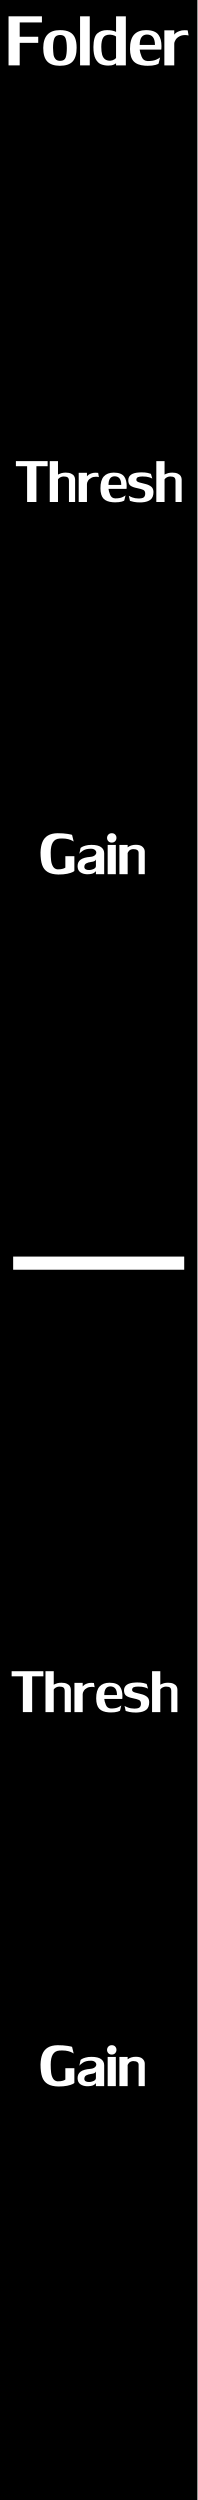
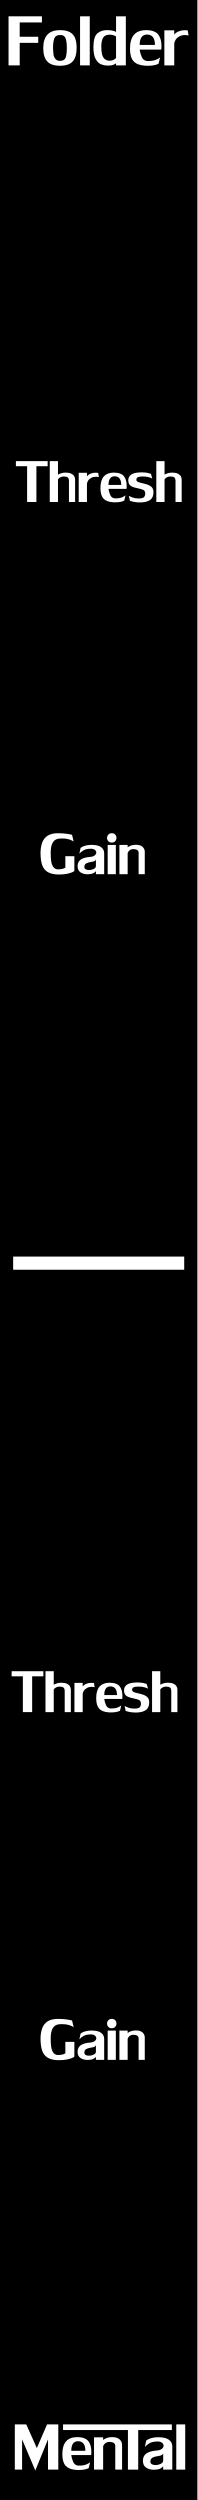
<svg xmlns="http://www.w3.org/2000/svg" width="30" height="380" viewBox="0 0 30 380" id="svg14650" version="1.1">
  <defs id="defs14652" />
  <g id="layer1" transform="translate(0,-672.3622)">
    <rect style="fill:#000000;fill-opacity:1;stroke:none;stroke-width:2.756;stroke-linejoin:round;stroke-miterlimit:4;stroke-dasharray:none;stroke-opacity:1" id="rect15200" width="30" height="380" x="0" y="672.362" />
    <path id="path885" style="font-style:normal;font-variant:normal;font-weight:normal;font-stretch:normal;font-size:13.333px;line-height:1.25;font-family:LilyUPC;-inkscape-font-specification:LilyUPC;font-variant-ligatures:normal;font-variant-caps:normal;font-variant-numeric:normal;font-feature-settings:normal;text-align:start;letter-spacing:0px;word-spacing:0px;writing-mode:lr-tb;text-anchor:start;fill:#ffffff;fill-opacity:1;stroke:none" d="m 11.304,802.503 v 2.24 q 0,0.042 -0.273,0.179 -0.27,0.137 -0.82,0.254 -0.547,0.114 -1.331,0.114 -1.032,-0.023 -1.631,-0.381 -0.596,-0.358 -0.843,-1.074 -0.247,-0.719 -0.247,-1.891 0.026,-0.944 0.286,-1.585 0.26,-0.645 0.827,-0.99 0.566,-0.345 1.488,-0.358 0.876,0 1.527,0.107 0.651,0.104 0.671,0.16 l 0.241,0.999 q 0,0 0,0 0,-0.01 -0.215,-0.13 -0.234,-0.13 -0.615,-0.231 -0.381,-0.104 -0.928,-0.104 -0.254,0 -0.4,0.013 -1.335,0.085 -1.335,2.119 0,0.703 0.062,1.23 0.062,0.524 0.293,0.905 0.231,0.381 0.687,0.426 0.557,0 0.837,-0.101 0.28,-0.101 0.348,-0.166 v -1.735 z" />
    <path id="path887" style="font-style:normal;font-variant:normal;font-weight:normal;font-stretch:normal;font-size:13.333px;line-height:1.25;font-family:LilyUPC;-inkscape-font-specification:LilyUPC;font-variant-ligatures:normal;font-variant-caps:normal;font-variant-numeric:normal;font-feature-settings:normal;text-align:start;letter-spacing:0px;word-spacing:0px;writing-mode:lr-tb;text-anchor:start;fill:#ffffff;fill-opacity:1;stroke:none" d="m 14.579,805.237 v -0.465 q -0.052,0.12 -0.352,0.299 -0.296,0.179 -1.009,0.179 -0.609,-0.023 -1.012,-0.312 -0.404,-0.29 -0.413,-0.915 0,-0.671 0.479,-1.006 0.482,-0.335 1.442,-0.407 0.443,-0.036 0.68,-0.225 0.241,-0.192 0.241,-0.43 0,-0.241 -0.221,-0.413 -0.218,-0.173 -0.592,-0.173 -0.771,0 -1.201,0.286 -0.426,0.283 -0.56,0.475 l 0.186,-0.882 q 0,-0.023 0.202,-0.14 0.205,-0.117 0.57,-0.218 0.365,-0.104 0.869,-0.107 1.029,0 1.488,0.352 0.459,0.348 0.459,0.915 v 3.187 z m -0.612,-0.693 q 0.612,-0.166 0.612,-0.534 v -1.012 q -0.003,0.01 -0.046,0.094 -0.042,0.081 -0.192,0.163 -0.15,0.081 -0.456,0.117 -0.521,0.072 -0.794,0.234 -0.273,0.16 -0.273,0.55 0.042,0.452 0.723,0.452 0.205,0 0.426,-0.065 z" />
    <path id="path889" style="font-style:normal;font-variant:normal;font-weight:normal;font-stretch:normal;font-size:13.333px;line-height:1.25;font-family:LilyUPC;-inkscape-font-specification:LilyUPC;font-variant-ligatures:normal;font-variant-caps:normal;font-variant-numeric:normal;font-feature-settings:normal;text-align:start;letter-spacing:0px;word-spacing:0px;writing-mode:lr-tb;text-anchor:start;fill:#ffffff;fill-opacity:1;stroke:none" d="m 16.366,805.237 v -4.44 h 1.24 v 4.44 z m 0.628,-6.227 q 0.332,0 0.518,0.208 0.189,0.208 0.189,0.498 0,0.296 -0.192,0.508 -0.189,0.212 -0.527,0.212 -0.326,0 -0.518,-0.212 -0.192,-0.215 -0.192,-0.495 0,-0.286 0.192,-0.501 0.192,-0.218 0.531,-0.218 z" />
    <path id="path891" style="font-style:normal;font-variant:normal;font-weight:normal;font-stretch:normal;font-size:13.333px;line-height:1.25;font-family:LilyUPC;-inkscape-font-specification:LilyUPC;font-variant-ligatures:normal;font-variant-caps:normal;font-variant-numeric:normal;font-feature-settings:normal;text-align:start;letter-spacing:0px;word-spacing:0px;writing-mode:lr-tb;text-anchor:start;fill:#ffffff;fill-opacity:1;stroke:none" d="m 22.004,801.822 v 3.415 h -0.934 v -3.252 q 0,-0.56 -0.853,-0.56 -0.417,0.049 -0.599,0.26 -0.179,0.208 -0.215,0.339 v 3.213 h -1.253 v -4.44 h 1.253 v 0.361 q 0.026,-0.016 0.176,-0.117 0.153,-0.101 0.43,-0.186 0.28,-0.085 0.648,-0.085 0.693,0 1.019,0.319 0.329,0.316 0.329,0.732 z" />
    <path id="path935" style="font-style:normal;font-variant:normal;font-weight:normal;font-stretch:normal;font-size:13.333px;line-height:1.25;font-family:LilyUPC;-inkscape-font-specification:LilyUPC;font-variant-ligatures:normal;font-variant-caps:normal;font-variant-numeric:normal;font-feature-settings:normal;text-align:start;letter-spacing:0px;word-spacing:0px;writing-mode:lr-tb;text-anchor:start;fill:#ffffff;fill-opacity:1;stroke:none" d="M 3.475,927.163 H 1.769 v -0.775 h 4.824 v 0.775 H 4.887 v 5.439 H 3.475 Z" />
    <path id="path937" style="font-style:normal;font-variant:normal;font-weight:normal;font-stretch:normal;font-size:13.333px;line-height:1.25;font-family:LilyUPC;-inkscape-font-specification:LilyUPC;font-variant-ligatures:normal;font-variant-caps:normal;font-variant-numeric:normal;font-feature-settings:normal;text-align:start;letter-spacing:0px;word-spacing:0px;writing-mode:lr-tb;text-anchor:start;fill:#ffffff;fill-opacity:1;stroke:none" d="m 6.915,932.603 v -6.214 h 1.253 v 2.054 q 0,0 0,0 0,-0.003 0.15,-0.085 0.156,-0.081 0.41,-0.15 0.257,-0.068 0.612,-0.072 0.498,0 0.82,0.15 0.322,0.146 0.465,0.384 0.143,0.238 0.143,0.505 v 3.428 H 9.835 v -3.187 q 0,-0.4 -0.189,-0.547 -0.189,-0.146 -0.638,-0.146 -0.257,0.013 -0.446,0.111 -0.186,0.094 -0.29,0.202 -0.104,0.104 -0.104,0.127 v 3.441 z" />
    <path id="path939" style="font-style:normal;font-variant:normal;font-weight:normal;font-stretch:normal;font-size:13.333px;line-height:1.25;font-family:LilyUPC;-inkscape-font-specification:LilyUPC;font-variant-ligatures:normal;font-variant-caps:normal;font-variant-numeric:normal;font-feature-settings:normal;text-align:start;letter-spacing:0px;word-spacing:0px;writing-mode:lr-tb;text-anchor:start;fill:#ffffff;fill-opacity:1;stroke:none" d="m 11.316,932.603 v -4.44 h 1.253 v 0.547 q 0.006,-0.007 0.075,-0.091 0.072,-0.088 0.212,-0.182 0.14,-0.094 0.381,-0.179 0.257,-0.107 0.654,-0.107 0.306,0 0.384,0.026 l 0.107,0.641 q -0.228,-0.055 -0.426,-0.055 -0.433,0 -0.719,0.163 -0.322,0.16 -0.495,0.436 -0.173,0.277 -0.173,0.508 v 2.734 z" />
    <path id="path941" style="font-style:normal;font-variant:normal;font-weight:normal;font-stretch:normal;font-size:13.333px;line-height:1.25;font-family:LilyUPC;-inkscape-font-specification:LilyUPC;font-variant-ligatures:normal;font-variant-caps:normal;font-variant-numeric:normal;font-feature-settings:normal;text-align:start;letter-spacing:0px;word-spacing:0px;writing-mode:lr-tb;text-anchor:start;fill:#ffffff;fill-opacity:1;stroke:none" d="m 15.848,930.604 q 0.029,0.352 0.241,0.889 0.212,0.537 0.771,0.563 0.684,0 1.071,-0.173 0.387,-0.176 0.505,-0.293 l -0.189,0.771 q 0,0.068 -0.387,0.182 -0.387,0.111 -0.986,0.111 -0.238,0 -0.371,-0.013 -0.97,-0.072 -1.423,-0.557 -0.449,-0.488 -0.459,-1.562 0,-1.23 0.511,-1.803 0.514,-0.573 1.504,-0.583 1.188,0 1.611,0.625 0.361,0.518 0.361,1.4 0,0.166 -0.01,0.283 -0.01,0.114 -0.016,0.16 z m 0.908,-1.908 q -0.908,0.029 -0.908,1.318 h 1.934 q 0,-1.318 -1.025,-1.318 z" />
    <path id="path943" style="font-style:normal;font-variant:normal;font-weight:normal;font-stretch:normal;font-size:13.333px;line-height:1.25;font-family:LilyUPC;-inkscape-font-specification:LilyUPC;font-variant-ligatures:normal;font-variant-caps:normal;font-variant-numeric:normal;font-feature-settings:normal;text-align:start;letter-spacing:0px;word-spacing:0px;writing-mode:lr-tb;text-anchor:start;fill:#ffffff;fill-opacity:1;stroke:none" d="m 20.079,929.243 q 0,0.257 0.456,0.387 0.459,0.127 0.941,0.241 0.482,0.111 0.833,0.378 0.355,0.264 0.371,0.82 0,0.814 -0.439,1.169 -0.436,0.355 -1.27,0.417 -0.104,0.013 -0.319,0.013 -0.566,0 -0.977,-0.088 -0.41,-0.091 -0.57,-0.15 l -0.173,-0.775 q 0.146,0.101 0.537,0.254 0.391,0.153 0.941,0.16 0.586,0 0.794,-0.176 0.212,-0.179 0.221,-0.557 0,-0.436 -0.296,-0.576 -0.293,-0.14 -0.954,-0.27 -0.658,-0.13 -0.993,-0.374 -0.332,-0.244 -0.332,-0.859 0.049,-1.071 1.693,-1.146 0.055,0 0.153,-0.007 0.098,-0.007 0.14,-0.007 0.596,0 0.96,0.085 0.365,0.085 0.495,0.14 l 0.212,0.719 q -0.127,-0.081 -0.498,-0.199 -0.371,-0.12 -1.006,-0.12 -0.43,0 -0.671,0.101 -0.241,0.098 -0.251,0.42 z" />
    <path id="path945" style="font-style:normal;font-variant:normal;font-weight:normal;font-stretch:normal;font-size:13.333px;line-height:1.25;font-family:LilyUPC;-inkscape-font-specification:LilyUPC;font-variant-ligatures:normal;font-variant-caps:normal;font-variant-numeric:normal;font-feature-settings:normal;text-align:start;letter-spacing:0px;word-spacing:0px;writing-mode:lr-tb;text-anchor:start;fill:#ffffff;fill-opacity:1;stroke:none" d="m 23.113,932.603 v -6.214 h 1.253 v 2.054 q 0,0 0,0 0,-0.003 0.15,-0.085 0.156,-0.081 0.41,-0.15 0.257,-0.068 0.612,-0.072 0.498,0 0.82,0.15 0.322,0.146 0.465,0.384 0.143,0.238 0.143,0.505 v 3.428 h -0.934 v -3.187 q 0,-0.4 -0.189,-0.547 -0.189,-0.146 -0.638,-0.146 -0.257,0.013 -0.446,0.111 -0.186,0.094 -0.29,0.202 -0.104,0.104 -0.104,0.127 v 3.441 z" />
-     <path id="path926" style="font-style:normal;font-variant:normal;font-weight:normal;font-stretch:normal;font-size:13.333px;line-height:1.25;font-family:LilyUPC;-inkscape-font-specification:LilyUPC;font-variant-ligatures:normal;font-variant-caps:normal;font-variant-numeric:normal;font-feature-settings:normal;text-align:start;letter-spacing:0px;word-spacing:0px;writing-mode:lr-tb;text-anchor:start;fill:#ffffff;fill-opacity:1;stroke:none" d="m 11.304,986.724 v 2.24 q 0,0.042 -0.273,0.179 -0.27,0.137 -0.82,0.254 -0.547,0.114 -1.331,0.114 -1.032,-0.023 -1.631,-0.381 -0.596,-0.358 -0.843,-1.074 -0.247,-0.719 -0.247,-1.891 0.026,-0.944 0.286,-1.585 0.26,-0.645 0.827,-0.99 0.566,-0.345 1.488,-0.358 0.876,0 1.527,0.107 0.651,0.104 0.671,0.16 l 0.241,0.999 q 0,0 0,0 0,-0.01 -0.215,-0.13 -0.234,-0.13 -0.615,-0.231 -0.381,-0.104 -0.928,-0.104 -0.254,0 -0.4,0.013 -1.335,0.085 -1.335,2.119 0,0.703 0.062,1.23 0.062,0.524 0.293,0.905 0.231,0.381 0.687,0.426 0.557,0 0.837,-0.101 0.28,-0.101 0.348,-0.166 v -1.735 z" />
-     <path id="path928" style="font-style:normal;font-variant:normal;font-weight:normal;font-stretch:normal;font-size:13.333px;line-height:1.25;font-family:LilyUPC;-inkscape-font-specification:LilyUPC;font-variant-ligatures:normal;font-variant-caps:normal;font-variant-numeric:normal;font-feature-settings:normal;text-align:start;letter-spacing:0px;word-spacing:0px;writing-mode:lr-tb;text-anchor:start;fill:#ffffff;fill-opacity:1;stroke:none" d="m 14.579,989.458 v -0.465 q -0.052,0.12 -0.352,0.299 -0.296,0.179 -1.009,0.179 -0.609,-0.023 -1.012,-0.312 -0.404,-0.29 -0.413,-0.915 0,-0.671 0.479,-1.006 0.482,-0.335 1.442,-0.407 0.443,-0.036 0.68,-0.225 0.241,-0.192 0.241,-0.43 0,-0.241 -0.221,-0.413 -0.218,-0.173 -0.592,-0.173 -0.771,0 -1.201,0.286 -0.426,0.283 -0.56,0.475 l 0.186,-0.882 q 0,-0.023 0.202,-0.14 0.205,-0.117 0.57,-0.218 0.365,-0.104 0.869,-0.107 1.029,0 1.488,0.352 0.459,0.348 0.459,0.915 v 3.187 z m -0.612,-0.693 q 0.612,-0.166 0.612,-0.534 v -1.012 q -0.003,0.01 -0.046,0.094 -0.042,0.081 -0.192,0.163 -0.15,0.081 -0.456,0.117 -0.521,0.072 -0.794,0.234 -0.273,0.16 -0.273,0.55 0.042,0.452 0.723,0.452 0.205,0 0.426,-0.065 z" />
-     <path id="path930" style="font-style:normal;font-variant:normal;font-weight:normal;font-stretch:normal;font-size:13.333px;line-height:1.25;font-family:LilyUPC;-inkscape-font-specification:LilyUPC;font-variant-ligatures:normal;font-variant-caps:normal;font-variant-numeric:normal;font-feature-settings:normal;text-align:start;letter-spacing:0px;word-spacing:0px;writing-mode:lr-tb;text-anchor:start;fill:#ffffff;fill-opacity:1;stroke:none" d="m 16.366,989.458 v -4.44 h 1.24 v 4.44 z m 0.628,-6.227 q 0.332,0 0.518,0.208 0.189,0.208 0.189,0.498 0,0.296 -0.192,0.508 -0.189,0.212 -0.527,0.212 -0.326,0 -0.518,-0.212 -0.192,-0.215 -0.192,-0.495 0,-0.286 0.192,-0.501 0.192,-0.218 0.531,-0.218 z" />
-     <path id="path932" style="font-style:normal;font-variant:normal;font-weight:normal;font-stretch:normal;font-size:13.333px;line-height:1.25;font-family:LilyUPC;-inkscape-font-specification:LilyUPC;font-variant-ligatures:normal;font-variant-caps:normal;font-variant-numeric:normal;font-feature-settings:normal;text-align:start;letter-spacing:0px;word-spacing:0px;writing-mode:lr-tb;text-anchor:start;fill:#ffffff;fill-opacity:1;stroke:none" d="m 22.004,986.043 v 3.415 h -0.934 v -3.252 q 0,-0.56 -0.853,-0.56 -0.417,0.049 -0.599,0.26 -0.179,0.208 -0.215,0.339 v 3.213 h -1.253 v -4.44 h 1.253 v 0.361 q 0.026,-0.016 0.176,-0.117 0.153,-0.101 0.43,-0.186 0.28,-0.085 0.648,-0.085 0.693,0 1.019,0.319 0.329,0.316 0.329,0.732 z" />
+     <path id="path926" style="font-style:normal;font-variant:normal;font-weight:normal;font-stretch:normal;font-size:13.333px;line-height:1.25;font-family:LilyUPC;-inkscape-font-specification:LilyUPC;font-variant-ligatures:normal;font-variant-caps:normal;font-variant-numeric:normal;font-feature-settings:normal;text-align:start;letter-spacing:0px;word-spacing:0px;writing-mode:lr-tb;text-anchor:start;fill:#ffffff;fill-opacity:1;stroke:none" d="m 11.304,982.724 v 2.24 q 0,0.042 -0.273,0.179 -0.27,0.137 -0.82,0.254 -0.547,0.114 -1.331,0.114 -1.032,-0.023 -1.631,-0.381 -0.596,-0.358 -0.843,-1.074 -0.247,-0.719 -0.247,-1.891 0.026,-0.944 0.286,-1.585 0.26,-0.645 0.827,-0.99 0.566,-0.345 1.488,-0.358 0.876,0 1.527,0.107 0.651,0.104 0.671,0.16 l 0.241,0.999 q 0,0 0,0 0,-0.01 -0.215,-0.13 -0.234,-0.13 -0.615,-0.231 -0.381,-0.104 -0.928,-0.104 -0.254,0 -0.4,0.013 -1.335,0.085 -1.335,2.119 0,0.703 0.062,1.23 0.062,0.524 0.293,0.905 0.231,0.381 0.687,0.426 0.557,0 0.837,-0.101 0.28,-0.101 0.348,-0.166 v -1.735 z" />
+     <path id="path928" style="font-style:normal;font-variant:normal;font-weight:normal;font-stretch:normal;font-size:13.333px;line-height:1.25;font-family:LilyUPC;-inkscape-font-specification:LilyUPC;font-variant-ligatures:normal;font-variant-caps:normal;font-variant-numeric:normal;font-feature-settings:normal;text-align:start;letter-spacing:0px;word-spacing:0px;writing-mode:lr-tb;text-anchor:start;fill:#ffffff;fill-opacity:1;stroke:none" d="m 14.579,985.458 v -0.465 q -0.052,0.12 -0.352,0.299 -0.296,0.179 -1.009,0.179 -0.609,-0.023 -1.012,-0.312 -0.404,-0.29 -0.413,-0.915 0,-0.671 0.479,-1.006 0.482,-0.335 1.442,-0.407 0.443,-0.036 0.68,-0.225 0.241,-0.192 0.241,-0.43 0,-0.241 -0.221,-0.413 -0.218,-0.173 -0.592,-0.173 -0.771,0 -1.201,0.286 -0.426,0.283 -0.56,0.475 l 0.186,-0.882 q 0,-0.023 0.202,-0.14 0.205,-0.117 0.57,-0.218 0.365,-0.104 0.869,-0.107 1.029,0 1.488,0.352 0.459,0.348 0.459,0.915 v 3.187 z m -0.612,-0.693 q 0.612,-0.166 0.612,-0.534 v -1.012 q -0.003,0.01 -0.046,0.094 -0.042,0.081 -0.192,0.163 -0.15,0.081 -0.456,0.117 -0.521,0.072 -0.794,0.234 -0.273,0.16 -0.273,0.55 0.042,0.452 0.723,0.452 0.205,0 0.426,-0.065 z" />
+     <path id="path930" style="font-style:normal;font-variant:normal;font-weight:normal;font-stretch:normal;font-size:13.333px;line-height:1.25;font-family:LilyUPC;-inkscape-font-specification:LilyUPC;font-variant-ligatures:normal;font-variant-caps:normal;font-variant-numeric:normal;font-feature-settings:normal;text-align:start;letter-spacing:0px;word-spacing:0px;writing-mode:lr-tb;text-anchor:start;fill:#ffffff;fill-opacity:1;stroke:none" d="m 16.366,985.458 v -4.44 h 1.24 v 4.44 z m 0.628,-6.227 q 0.332,0 0.518,0.208 0.189,0.208 0.189,0.498 0,0.296 -0.192,0.508 -0.189,0.212 -0.527,0.212 -0.326,0 -0.518,-0.212 -0.192,-0.215 -0.192,-0.495 0,-0.286 0.192,-0.501 0.192,-0.218 0.531,-0.218 z" />
+     <path id="path932" style="font-style:normal;font-variant:normal;font-weight:normal;font-stretch:normal;font-size:13.333px;line-height:1.25;font-family:LilyUPC;-inkscape-font-specification:LilyUPC;font-variant-ligatures:normal;font-variant-caps:normal;font-variant-numeric:normal;font-feature-settings:normal;text-align:start;letter-spacing:0px;word-spacing:0px;writing-mode:lr-tb;text-anchor:start;fill:#ffffff;fill-opacity:1;stroke:none" d="m 22.004,982.043 v 3.415 h -0.934 v -3.252 q 0,-0.56 -0.853,-0.56 -0.417,0.049 -0.599,0.26 -0.179,0.208 -0.215,0.339 v 3.213 h -1.253 v -4.44 h 1.253 v 0.361 q 0.026,-0.016 0.176,-0.117 0.153,-0.101 0.43,-0.186 0.28,-0.085 0.648,-0.085 0.693,0 1.019,0.319 0.329,0.316 0.329,0.732 z" />
    <rect style="opacity:1;fill:#ffffff;fill-opacity:1;stroke:none;stroke-width:0.176;stroke-linecap:butt;stroke-linejoin:miter;stroke-miterlimit:4;stroke-dasharray:none;stroke-opacity:1;paint-order:normal" id="rect872" width="26" height="2" x="2" y="863.362" />
    <flowRoot xml:space="preserve" id="flowRoot860" style="font-style:normal;font-variant:normal;font-weight:normal;font-stretch:normal;font-size:16px;line-height:25px;font-family:'Hendrix Demo';-inkscape-font-specification:'Hendrix Demo';letter-spacing:0px;word-spacing:0px;fill:#000000;fill-opacity:1;stroke:none" transform="translate(0,672.3622)">
      <flowRegion id="flowRegion862">
        <rect id="rect864" width="60" height="19" x="30" y="76" />
      </flowRegion>
      <flowPara id="flowPara866" />
    </flowRoot>
    <flowRoot xml:space="preserve" id="flowRoot868" style="font-style:normal;font-variant:normal;font-weight:normal;font-stretch:normal;font-size:16px;line-height:25px;font-family:'Hendrix Demo';-inkscape-font-specification:'Hendrix Demo';letter-spacing:0px;word-spacing:0px;fill:#000000;fill-opacity:1;stroke:none" transform="translate(0,672.3622)">
      <flowRegion id="flowRegion870">
        <rect id="rect873" width="30" height="19" x="0" y="76" />
      </flowRegion>
      <flowPara id="flowPara875" />
    </flowRoot>
    <flowRoot xml:space="preserve" id="flowRoot877" style="font-style:normal;font-variant:normal;font-weight:normal;font-stretch:normal;font-size:16px;line-height:25px;font-family:'Hendrix Demo';-inkscape-font-specification:'Hendrix Demo';letter-spacing:0px;word-spacing:0px;fill:#000000;fill-opacity:1;stroke:none">
      <flowRegion id="flowRegion879">
        <rect id="rect881" width="15" height="19" x="15" y="76" />
      </flowRegion>
      <flowPara id="flowPara883" />
    </flowRoot>
    <path id="path872" style="font-style:normal;font-variant:normal;font-weight:normal;font-stretch:normal;font-size:13.333px;line-height:1.25;font-family:LilyUPC;-inkscape-font-specification:LilyUPC;font-variant-ligatures:normal;font-variant-caps:normal;font-variant-numeric:normal;font-feature-settings:normal;text-align:start;letter-spacing:0px;word-spacing:0px;writing-mode:lr-tb;text-anchor:start;fill:#ffffff;fill-opacity:1;stroke:none" d="M 4.121,743.227 H 2.416 v -0.775 H 7.24 v 0.775 H 5.534 v 5.439 H 4.121 Z" />
    <path id="path874" style="font-style:normal;font-variant:normal;font-weight:normal;font-stretch:normal;font-size:13.333px;line-height:1.25;font-family:LilyUPC;-inkscape-font-specification:LilyUPC;font-variant-ligatures:normal;font-variant-caps:normal;font-variant-numeric:normal;font-feature-settings:normal;text-align:start;letter-spacing:0px;word-spacing:0px;writing-mode:lr-tb;text-anchor:start;fill:#ffffff;fill-opacity:1;stroke:none" d="m 7.562,748.666 v -6.214 h 1.253 v 2.054 q 0,0 0,0 0,-0.003 0.15,-0.085 0.156,-0.081 0.41,-0.15 0.257,-0.068 0.612,-0.072 0.498,0 0.82,0.15 0.322,0.146 0.465,0.384 0.143,0.238 0.143,0.505 v 3.428 h -0.934 v -3.187 q 0,-0.4 -0.189,-0.547 -0.189,-0.146 -0.638,-0.146 -0.257,0.013 -0.446,0.111 -0.186,0.094 -0.29,0.202 -0.104,0.104 -0.104,0.127 v 3.441 z" />
    <path id="path876" style="font-style:normal;font-variant:normal;font-weight:normal;font-stretch:normal;font-size:13.333px;line-height:1.25;font-family:LilyUPC;-inkscape-font-specification:LilyUPC;font-variant-ligatures:normal;font-variant-caps:normal;font-variant-numeric:normal;font-feature-settings:normal;text-align:start;letter-spacing:0px;word-spacing:0px;writing-mode:lr-tb;text-anchor:start;fill:#ffffff;fill-opacity:1;stroke:none" d="m 11.963,748.666 v -4.44 h 1.253 v 0.547 q 0.006,-0.007 0.075,-0.091 0.072,-0.088 0.212,-0.182 0.14,-0.094 0.381,-0.179 0.257,-0.107 0.654,-0.107 0.306,0 0.384,0.026 l 0.107,0.641 q -0.228,-0.055 -0.426,-0.055 -0.433,0 -0.719,0.163 -0.322,0.16 -0.495,0.436 -0.173,0.277 -0.173,0.508 v 2.734 z" />
    <path id="path878" style="font-style:normal;font-variant:normal;font-weight:normal;font-stretch:normal;font-size:13.333px;line-height:1.25;font-family:LilyUPC;-inkscape-font-specification:LilyUPC;font-variant-ligatures:normal;font-variant-caps:normal;font-variant-numeric:normal;font-feature-settings:normal;text-align:start;letter-spacing:0px;word-spacing:0px;writing-mode:lr-tb;text-anchor:start;fill:#ffffff;fill-opacity:1;stroke:none" d="m 16.494,746.667 q 0.029,0.352 0.241,0.889 0.212,0.537 0.771,0.563 0.684,0 1.071,-0.173 0.387,-0.176 0.505,-0.293 l -0.189,0.771 q 0,0.068 -0.387,0.182 -0.387,0.111 -0.986,0.111 -0.238,0 -0.371,-0.013 -0.97,-0.072 -1.423,-0.557 -0.449,-0.488 -0.459,-1.562 0,-1.23 0.511,-1.803 0.514,-0.573 1.504,-0.583 1.188,0 1.611,0.625 0.361,0.518 0.361,1.4 0,0.166 -0.01,0.283 -0.01,0.114 -0.016,0.16 z m 0.908,-1.908 q -0.908,0.029 -0.908,1.318 h 1.934 q 0,-1.318 -1.025,-1.318 z" />
    <path id="path880" style="font-style:normal;font-variant:normal;font-weight:normal;font-stretch:normal;font-size:13.333px;line-height:1.25;font-family:LilyUPC;-inkscape-font-specification:LilyUPC;font-variant-ligatures:normal;font-variant-caps:normal;font-variant-numeric:normal;font-feature-settings:normal;text-align:start;letter-spacing:0px;word-spacing:0px;writing-mode:lr-tb;text-anchor:start;fill:#ffffff;fill-opacity:1;stroke:none" d="m 20.726,745.307 q 0,0.257 0.456,0.387 0.459,0.127 0.941,0.241 0.482,0.111 0.833,0.378 0.355,0.264 0.371,0.82 0,0.814 -0.439,1.169 -0.436,0.355 -1.27,0.417 -0.104,0.013 -0.319,0.013 -0.566,0 -0.977,-0.088 -0.41,-0.091 -0.57,-0.15 l -0.173,-0.775 q 0.146,0.101 0.537,0.254 0.391,0.153 0.941,0.16 0.586,0 0.794,-0.176 0.212,-0.179 0.221,-0.557 0,-0.436 -0.296,-0.576 -0.293,-0.14 -0.954,-0.27 -0.658,-0.13 -0.993,-0.374 -0.332,-0.244 -0.332,-0.859 0.049,-1.071 1.693,-1.146 0.055,0 0.153,-0.007 0.098,-0.007 0.14,-0.007 0.596,0 0.96,0.085 0.365,0.085 0.495,0.14 l 0.212,0.719 q -0.127,-0.081 -0.498,-0.199 -0.371,-0.12 -1.006,-0.12 -0.43,0 -0.671,0.101 -0.241,0.098 -0.251,0.42 z" />
    <path id="path882" style="font-style:normal;font-variant:normal;font-weight:normal;font-stretch:normal;font-size:13.333px;line-height:1.25;font-family:LilyUPC;-inkscape-font-specification:LilyUPC;font-variant-ligatures:normal;font-variant-caps:normal;font-variant-numeric:normal;font-feature-settings:normal;text-align:start;letter-spacing:0px;word-spacing:0px;writing-mode:lr-tb;text-anchor:start;fill:#ffffff;fill-opacity:1;stroke:none" d="m 23.76,748.666 v -6.214 h 1.253 v 2.054 q 0,0 0,0 0,-0.003 0.15,-0.085 0.156,-0.081 0.41,-0.15 0.257,-0.068 0.612,-0.072 0.498,0 0.82,0.15 0.322,0.146 0.465,0.384 0.143,0.238 0.143,0.505 v 3.428 h -0.934 v -3.187 q 0,-0.4 -0.189,-0.547 -0.189,-0.146 -0.638,-0.146 -0.257,0.013 -0.446,0.111 -0.186,0.094 -0.29,0.202 -0.104,0.104 -0.104,0.127 v 3.441 z" />
    <path style="font-style:normal;font-variant:normal;font-weight:normal;font-stretch:normal;font-size:medium;line-height:25px;font-family:LilyUPC;-inkscape-font-specification:LilyUPC;letter-spacing:0px;word-spacing:0px;fill:#ffffff;fill-opacity:1;stroke:none" id="path849" d="M 2.994,682.3 H 1.299 v -7.457 h 5.074 v 0.93 H 2.994 v 2.176 h 2.816 v 0.926 H 2.994 Z" />
    <path style="font-style:normal;font-variant:normal;font-weight:normal;font-stretch:normal;font-size:medium;line-height:25px;font-family:LilyUPC;-inkscape-font-specification:LilyUPC;letter-spacing:0px;word-spacing:0px;fill:#ffffff;fill-opacity:1;stroke:none" id="path851" d="m 9.119,676.94 q 0.93,0 1.484,0.301 0.559,0.301 0.801,0.891 0.242,0.59 0.242,1.496 0,1.418 -0.602,2.078 -0.602,0.656 -1.961,0.656 -1.289,-0.012 -1.902,-0.66 -0.609,-0.648 -0.609,-2.059 0.023,-2.703 2.547,-2.703 z m -1.059,2.688 q 0.027,0.691 0.078,1.051 0.055,0.355 0.285,0.645 0.23,0.289 0.711,0.289 0.672,0 0.848,-0.508 0.176,-0.512 0.176,-1.445 0,-0.918 -0.18,-1.449 -0.176,-0.535 -0.844,-0.535 -0.688,0.019 -0.883,0.535 -0.191,0.512 -0.191,1.418 z" />
    <path style="font-style:normal;font-variant:normal;font-weight:normal;font-stretch:normal;font-size:medium;line-height:25px;font-family:LilyUPC;-inkscape-font-specification:LilyUPC;letter-spacing:0px;word-spacing:0px;fill:#ffffff;fill-opacity:1;stroke:none" id="path853" d="m 12.17,682.3 v -7.457 h 1.473 v 7.457 z" />
    <path style="font-style:normal;font-variant:normal;font-weight:normal;font-stretch:normal;font-size:medium;line-height:25px;font-family:LilyUPC;-inkscape-font-specification:LilyUPC;letter-spacing:0px;word-spacing:0px;fill:#ffffff;fill-opacity:1;stroke:none" id="path855" d="m 19.127,674.843 v 7.457 h -1.488 v -0.32 q -0.082,0.086 -0.375,0.219 -0.293,0.133 -0.828,0.133 -0.613,-0.008 -1.105,-0.211 -0.488,-0.207 -0.812,-0.828 -0.32,-0.621 -0.32,-1.793 0.02,-1.559 0.594,-2.059 0.578,-0.5 1.469,-0.5 0.84,0 1.379,0.27 v -2.367 z m -1.488,6.32 v -3.23 q 0,-0.047 -0.242,-0.16 -0.242,-0.113 -0.672,-0.145 -0.789,0 -1.059,0.48 -0.27,0.477 -0.27,1.375 0,0.715 0.125,1.18 0.129,0.461 0.43,0.699 0.301,0.234 0.805,0.234 0.367,-0.035 0.625,-0.203 0.258,-0.172 0.258,-0.23 z" />
    <path style="font-style:normal;font-variant:normal;font-weight:normal;font-stretch:normal;font-size:medium;line-height:25px;font-family:LilyUPC;-inkscape-font-specification:LilyUPC;letter-spacing:0px;word-spacing:0px;fill:#ffffff;fill-opacity:1;stroke:none" id="path857" d="m 21.232,679.901 q 0.035,0.422 0.289,1.066 0.254,0.645 0.926,0.676 0.82,0 1.285,-0.207 0.465,-0.211 0.605,-0.352 l -0.227,0.926 q 0,0.082 -0.465,0.219 -0.465,0.133 -1.184,0.133 -0.285,0 -0.445,-0.016 -1.164,-0.086 -1.707,-0.668 -0.539,-0.586 -0.551,-1.875 0,-1.477 0.613,-2.164 0.617,-0.688 1.805,-0.699 1.426,0 1.934,0.75 0.434,0.621 0.434,1.68 0,0.199 -0.012,0.34 -0.012,0.137 -0.02,0.191 z m 1.09,-2.289 q -1.09,0.035 -1.09,1.582 h 2.32 q 0,-1.582 -1.23,-1.582 z" />
    <path style="font-style:normal;font-variant:normal;font-weight:normal;font-stretch:normal;font-size:medium;line-height:25px;font-family:LilyUPC;-inkscape-font-specification:LilyUPC;letter-spacing:0px;word-spacing:0px;fill:#ffffff;fill-opacity:1;stroke:none" id="path859" d="m 24.982,682.3 v -5.328 h 1.504 v 0.656 q 0.008,-0.008 0.09,-0.109 0.086,-0.105 0.254,-0.219 0.168,-0.113 0.457,-0.215 0.309,-0.129 0.785,-0.129 0.367,0 0.461,0.031 l 0.129,0.77 q -0.273,-0.066 -0.512,-0.066 -0.52,0 -0.863,0.195 -0.387,0.191 -0.594,0.523 -0.207,0.332 -0.207,0.609 v 3.281 z" />
+     <path id="path1948" style="font-style:normal;font-variant:normal;font-weight:normal;font-stretch:normal;font-size:medium;line-height:6.615px;font-family:LilyUPC;-inkscape-font-specification:LilyUPC;letter-spacing:0px;word-spacing:0px;fill:#ffffff;fill-opacity:1;stroke:none;stroke-width:0.23" d="m 7.299,1043.144 -1.934,4.735 -2.006,-4.735 v 4.602 h -1.106 v -6.874 h 1.739 l 1.61,3.601 1.548,-3.601 h 1.71 v 6.874 h -1.563 z" />
+     <path id="path1950" style="font-style:normal;font-variant:normal;font-weight:normal;font-stretch:normal;font-size:medium;line-height:6.615px;font-family:LilyUPC;-inkscape-font-specification:LilyUPC;letter-spacing:0px;word-spacing:0px;fill:#ffffff;fill-opacity:1;stroke:none;stroke-width:0.23" d="m 10.835,1045.535 q 0.032,0.389 0.266,0.983 0.234,0.594 0.853,0.623 0.756,0 1.185,-0.191 0.429,-0.194 0.558,-0.324 l -0.209,0.853 q 0,0.076 -0.429,0.202 -0.429,0.122 -1.091,0.122 -0.263,0 -0.411,-0.014 -1.073,-0.08 -1.574,-0.616 -0.497,-0.54 -0.508,-1.728 0,-1.361 0.565,-1.995 0.569,-0.634 1.664,-0.645 1.314,0 1.783,0.692 0.4,0.573 0.4,1.548 0,0.184 -0.011,0.313 -0.011,0.126 -0.018,0.176 z m 1.005,-2.11 q -1.005,0.032 -1.005,1.458 h 2.139 q 0,-1.458 -1.134,-1.458 z" />
+     <path id="path1952" style="font-style:normal;font-variant:normal;font-weight:normal;font-stretch:normal;font-size:medium;line-height:6.615px;font-family:LilyUPC;-inkscape-font-specification:LilyUPC;letter-spacing:0px;word-spacing:0px;fill:#ffffff;fill-opacity:1;stroke:none;stroke-width:0.23" d="m 18.555,1043.969 v 3.777 h -1.034 v -3.597 q 0,-0.619 -0.943,-0.619 -0.461,0.054 -0.663,0.288 -0.198,0.23 -0.238,0.374 v 3.554 h -1.386 v -4.912 h 1.386 v 0.4 q 0.029,-0.019 0.194,-0.13 0.169,-0.112 0.475,-0.205 0.31,-0.093 0.717,-0.093 0.767,0 1.127,0.353 0.364,0.349 0.364,0.81 z" />
+     <path id="path1954" style="font-style:normal;font-variant:normal;font-weight:normal;font-stretch:normal;font-size:medium;line-height:6.615px;font-family:LilyUPC;-inkscape-font-specification:LilyUPC;letter-spacing:0px;word-spacing:0px;fill:#ffffff;fill-opacity:1;stroke:none;stroke-width:0.23" d="M 19.445,1041.729 H 9.582 v -0.857 H 26.121 v 0.857 h -5.113 v 6.017 h -1.563 z" />
+     <path id="path1956" style="font-style:normal;font-variant:normal;font-weight:normal;font-stretch:normal;font-size:medium;line-height:6.615px;font-family:LilyUPC;-inkscape-font-specification:LilyUPC;letter-spacing:0px;word-spacing:0px;fill:#ffffff;fill-opacity:1;stroke:none;stroke-width:0.23" d="m 24.803,1047.746 v -0.515 q -0.058,0.133 -0.389,0.331 -0.328,0.198 -1.116,0.198 -0.673,-0.025 -1.12,-0.346 -0.447,-0.321 -0.457,-1.012 0,-0.742 0.529,-1.113 0.533,-0.371 1.595,-0.45 0.49,-0.04 0.753,-0.248 0.266,-0.212 0.266,-0.475 0,-0.267 -0.245,-0.457 -0.241,-0.191 -0.655,-0.191 -0.853,0 -1.329,0.317 -0.472,0.313 -0.619,0.526 l 0.205,-0.976 q 0,-0.025 0.223,-0.155 0.227,-0.13 0.63,-0.241 0.403,-0.115 0.961,-0.119 1.138,0 1.646,0.389 0.508,0.385 0.508,1.012 v 3.525 z m -0.677,-0.767 q 0.677,-0.184 0.677,-0.591 v -1.12 q -0.004,0.011 -0.05,0.104 -0.047,0.09 -0.212,0.18 -0.166,0.09 -0.504,0.13 -0.576,0.079 -0.879,0.259 -0.302,0.176 -0.302,0.609 0.047,0.5 0.799,0.5 0.227,0 0.472,-0.071 z" />
+     <path id="path1958" style="font-style:normal;font-variant:normal;font-weight:normal;font-stretch:normal;font-size:medium;line-height:6.615px;font-family:LilyUPC;-inkscape-font-specification:LilyUPC;letter-spacing:0px;word-spacing:0px;fill:#ffffff;fill-opacity:1;stroke:none;stroke-width:0.23" d="m 26.795,1047.746 v -6.874 h 1.358 v 6.874 z" />
  </g>
</svg>
